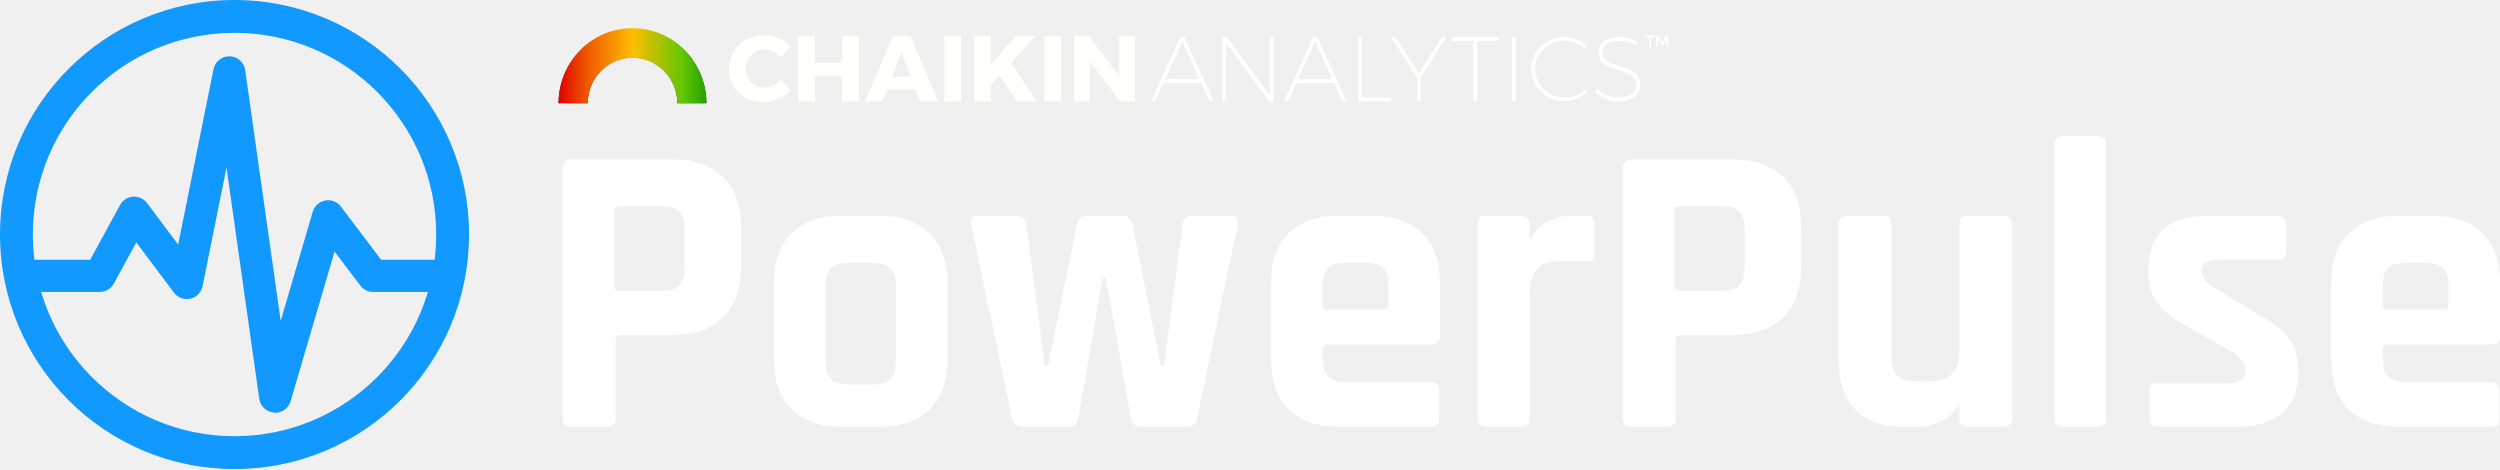
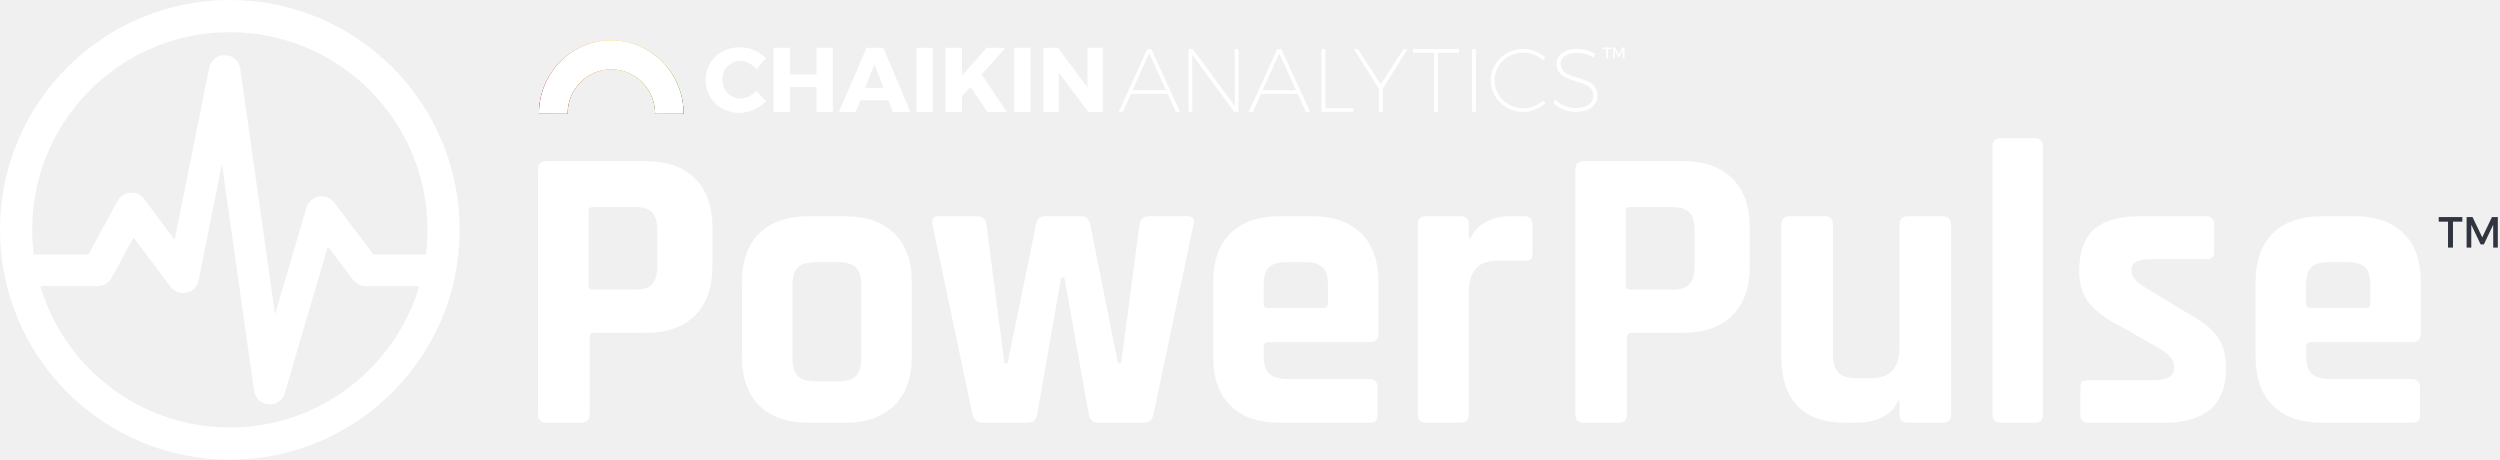
- <svg xmlns="http://www.w3.org/2000/svg" xmlns:xlink="http://www.w3.org/1999/xlink" width="533px" height="100px" viewBox="0 0 533 100" version="1.1">
+ <svg xmlns="http://www.w3.org/2000/svg" xmlns:xlink="http://www.w3.org/1999/xlink" width="979px" height="180px" viewBox="0 0 979 180" version="1.1">
  <defs>
    <linearGradient x1="50%" y1="0%" x2="50%" y2="100%" id="linearGradient-1">
      <stop stop-color="#FFFFFF" offset="0%" />
      <stop stop-color="#000000" offset="100%" />
    </linearGradient>
    <linearGradient x1="100%" y1="100%" x2="0%" y2="100%" id="linearGradient-2">
      <stop stop-color="#24A300" offset="0%" />
      <stop stop-color="#61C600" offset="15.784%" />
      <stop stop-color="#FFBE00" offset="49.73%" />
      <stop stop-color="#EF5A00" offset="80.554%" />
      <stop stop-color="#E00000" offset="100%" />
    </linearGradient>
-     <path d="M15.846,0 C7.147,0 0.094,7.164 0.094,16 L6.319,16 C6.319,10.655 10.584,6.322 15.846,6.322 C21.108,6.322 25.411,10.655 25.411,16 L31.598,16 C31.598,7.164 24.546,0 15.846,0 Z" id="path-3" />
+     <path d="M28.482,0 C12.845,0 0.17,12.874 0.17,28.755 L11.358,28.755 C11.358,19.15 19.024,11.363 28.482,11.363 C37.939,11.363 45.672,19.15 45.672,28.755 L56.794,28.755 C56.794,12.874 44.118,0 28.482,0 Z" id="path-3" />
  </defs>
-   <g id="Artboard-Copy-2" stroke="none" stroke-width="1" fill="none" fill-rule="evenodd" transform="translate(-1008, -742)">
-     <g id="Group-4" transform="translate(1008, 742)">
-       <g id="Chaikin-Logo-H3_rev" transform="translate(119, 6)">
-         <g id="Group-5" transform="translate(36.31902, 1.454545)" fill="#FFFFFE">
-           <path d="M13.231,2.42 L11.169,4.864 C10.249,3.742 8.888,3.041 7.647,3.041 C5.425,3.041 3.744,4.804 3.744,7.109 C3.744,9.454 5.425,11.237 7.647,11.237 C8.828,11.237 10.189,10.596 11.169,9.594 L13.251,11.798 C11.75,13.341 9.528,14.363 7.466,14.363 C3.244,14.363 0.101,11.257 0.101,7.149 C0.101,3.101 3.323,0.055 7.587,0.055 C9.668,0.055 11.83,0.977 13.231,2.42" id="Fill-13" />
-           <polyline id="Fill-14" points="24.238 14.203 24.238 8.752 18.434 8.752 18.434 14.203 14.871 14.203 14.871 0.175 18.434 0.175 18.434 5.947 24.238 5.947 24.238 0.175 27.801 0.175 27.801 14.203 24.238 14.203" />
-           <path d="M36.867,3.722 L34.825,8.913 L38.868,8.913 L36.867,3.722 Z M33.785,11.618 L32.764,14.203 L29.101,14.203 L35.146,0.175 L38.808,0.175 L44.713,14.203 L40.91,14.203 L39.909,11.618 L33.785,11.618 Z" id="Fill-15" />
-           <polygon id="Fill-16" points="46.013 14.203 49.575 14.203 49.575 0.175 46.013 0.175" />
-           <polyline id="Fill-17" points="57.801 8.692 55.94 10.756 55.94 14.203 52.377 14.203 52.377 0.175 55.94 0.175 55.94 6.248 61.304 0.175 65.427 0.175 60.223 5.987 65.767 14.203 61.504 14.203 57.801 8.692" />
-           <polygon id="Fill-18" points="67.327 14.203 70.89 14.203 70.89 0.175 67.327 0.175" />
-           <polyline id="Fill-19" points="83.479 14.203 77.035 5.566 77.035 14.203 73.692 14.203 73.692 0.175 76.834 0.175 83.299 8.832 83.299 0.175 86.622 0.175 86.622 14.203 83.479 14.203" />
-           <path d="M96.733,1.392 L93.111,9.414 L100.394,9.414 L96.733,1.392 Z M92.759,10.236 L90.996,14.129 L90.096,14.129 L96.302,0.453 L97.183,0.453 L103.448,14.129 L102.547,14.129 L100.766,10.236 L92.759,10.236 Z" id="Fill-20" />
-           <polyline id="Fill-21" points="115.23 14.129 106.106 1.705 106.106 14.129 105.284 14.129 105.284 0.453 106.244 0.453 115.386 12.877 115.386 0.453 116.189 0.453 116.189 14.129 115.23 14.129" />
-           <path d="M125.064,1.392 L121.442,9.414 L128.725,9.414 L125.064,1.392 Z M121.089,10.236 L119.327,14.129 L118.427,14.129 L124.633,0.453 L125.514,0.453 L131.779,14.129 L130.878,14.129 L129.097,10.236 L121.089,10.236 Z" id="Fill-22" />
-           <polyline id="Fill-23" points="141.195 13.327 141.195 14.129 134.284 14.129 134.284 0.453 135.107 0.453 135.107 13.327 141.195 13.327" />
-           <polyline id="Fill-24" points="147.597 14.129 146.794 14.129 146.794 9.16 141.313 0.453 142.194 0.453 147.186 8.142 152.12 0.453 153 0.453 147.597 9.12 147.597 14.129" />
-           <polyline id="Fill-25" points="159.617 1.255 159.617 14.129 158.795 14.129 158.795 1.255 154.175 1.255 154.175 0.453 164.238 0.453 164.238 1.255 159.617 1.255" />
-           <polygon id="Fill-26" points="167.076 14.129 167.899 14.129 167.899 0.453 167.076 0.453" />
-           <path d="M183.032,2.273 L182.543,2.899 C181.407,1.842 179.86,1.216 178.236,1.216 C174.77,1.216 171.971,3.916 171.971,7.262 C171.971,10.627 174.77,13.347 178.236,13.347 C179.86,13.347 181.388,12.72 182.543,11.683 L183.052,12.251 C181.779,13.425 180.037,14.149 178.216,14.149 C174.32,14.149 171.148,11.077 171.148,7.281 C171.148,3.486 174.32,0.434 178.216,0.434 C180.056,0.434 181.759,1.138 183.032,2.273" id="Fill-27" />
-           <path d="M193.917,1.529 L193.544,2.273 C192.527,1.608 191.137,1.275 189.963,1.275 C187.789,1.275 186.38,2.175 186.38,3.603 C186.38,7.771 194.425,5.618 194.387,10.666 C194.387,12.779 192.488,14.149 189.629,14.149 C187.808,14.149 185.949,13.347 184.755,12.173 L185.186,11.449 C186.302,12.603 188.043,13.308 189.648,13.308 C191.999,13.308 193.505,12.29 193.505,10.686 C193.544,6.401 185.498,8.592 185.498,3.662 C185.498,1.686 187.3,0.414 190.002,0.414 C191.392,0.414 192.9,0.864 193.917,1.529" id="Fill-28" />
-           <polyline id="Fill-29" points="196.716 0.462 196.716 2.46 196.319 2.46 196.319 0.462 195.578 0.462 195.578 0.106 197.462 0.106 197.462 0.462 196.716 0.462" />
-           <polyline id="Fill-30" points="199.922 2.46 199.919 0.701 199.176 2.215 198.917 2.215 198.174 0.701 198.174 2.46 197.801 2.46 197.801 0.106 198.273 0.106 199.048 1.67 199.82 0.106 200.287 0.106 200.287 2.46 199.922 2.46" />
+   <g id="LOGOS" stroke="none" stroke-width="1" fill="none" fill-rule="evenodd">
+     <g id="Artboard-Copy-4" transform="translate(-122, -400)">
+       <g id="Group-4" transform="translate(122, 400)">
+         <g id="Chaikin-Logo-H3_rev" transform="translate(210.8874, 15.78305)">
+           <g id="Group-5" transform="translate(65.27884, 2.614074)" fill="#FFFFFF">
+             <path d="M23.781,4.349 L20.075,8.742 C18.421,6.726 15.975,5.465 13.744,5.465 C9.751,5.465 6.729,8.634 6.729,12.776 C6.729,16.99 9.751,20.195 13.744,20.195 C15.867,20.195 18.313,19.043 20.075,17.242 L23.817,21.204 C21.119,23.977 17.126,25.814 13.42,25.814 C5.83,25.814 0.181,20.232 0.181,12.848 C0.181,5.573 5.973,0.099 13.636,0.099 C17.378,0.099 21.263,1.756 23.781,4.349" id="Fill-13" />
+             <polyline id="Fill-14" points="43.565 25.526 43.565 15.73 33.132 15.73 33.132 25.526 26.729 25.526 26.729 0.315 33.132 0.315 33.132 10.687 43.565 10.687 43.565 0.315 49.969 0.315 49.969 25.526 43.565 25.526" />
+             <path d="M66.264,6.69 L62.594,16.018 L69.861,16.018 L66.264,6.69 Z M60.724,20.879 L58.889,25.526 L52.305,25.526 L63.17,0.315 L69.753,0.315 L80.366,25.526 L73.531,25.526 L71.732,20.879 L60.724,20.879 Z" id="Fill-15" />
+             <polygon id="Fill-16" points="82.702 25.526 89.106 25.526 89.106 0.315 82.702 0.315" />
+             <polyline id="Fill-17" points="103.89 15.621 100.545 19.331 100.545 25.526 94.141 25.526 94.141 0.315 100.545 0.315 100.545 11.228 110.186 0.315 117.597 0.315 108.243 10.759 118.209 25.526 110.546 25.526 103.89 15.621" />
+             <polygon id="Fill-18" points="121.013 25.526 127.416 25.526 127.416 0.315 121.013 0.315" />
+             <polyline id="Fill-19" points="150.043 25.526 138.46 10.003 138.46 25.526 132.452 25.526 132.452 0.315 138.1 0.315 149.72 15.874 149.72 0.315 155.691 0.315 155.691 25.526 150.043 25.526" />
+             <path d="M173.865,2.503 L167.355,16.918 L180.445,16.918 L173.865,2.503 Z M166.722,18.395 L163.554,25.393 L161.936,25.393 L173.09,0.814 L174.674,0.814 L185.934,25.393 L184.315,25.393 L181.114,18.395 L166.722,18.395 Z" id="Fill-20" />
+             <polyline id="Fill-21" points="207.111 25.393 190.713 3.065 190.713 25.393 189.235 25.393 189.235 0.814 190.959 0.814 207.392 23.142 207.392 0.814 208.835 0.814 208.835 25.393 207.111 25.393" />
+             <path d="M224.786,2.503 L218.276,16.918 L231.366,16.918 L224.786,2.503 Z M217.643,18.395 L214.476,25.393 L212.857,25.393 L224.012,0.814 L225.595,0.814 L236.856,25.393 L235.237,25.393 L232.035,18.395 L217.643,18.395 Z" id="Fill-22" />
+             <polyline id="Fill-23" points="253.781 23.951 253.781 25.393 241.359 25.393 241.359 0.814 242.837 0.814 242.837 23.951 253.781 23.951" />
+             <polyline id="Fill-24" points="265.287 25.393 263.844 25.393 263.844 16.461 253.992 0.814 255.575 0.814 264.548 14.633 273.416 0.814 274.999 0.814 265.287 16.391 265.287 25.393" />
+             <polyline id="Fill-25" points="286.892 2.256 286.892 25.393 285.414 25.393 285.414 2.256 277.11 2.256 277.11 0.814 295.197 0.814 295.197 2.256 286.892 2.256" />
+             <polygon id="Fill-26" points="300.298 25.393 301.777 25.393 301.777 0.814 300.298 0.814" />
+             <path d="M328.977,4.084 L328.097,5.21 C326.056,3.311 323.276,2.186 320.356,2.186 C314.127,2.186 309.095,7.038 309.095,13.051 C309.095,19.098 314.127,23.986 320.356,23.986 C323.276,23.986 326.021,22.861 328.097,20.997 L329.012,22.017 C326.725,24.127 323.593,25.428 320.321,25.428 C313.318,25.428 307.617,19.907 307.617,13.086 C307.617,6.265 313.318,0.779 320.321,0.779 C323.629,0.779 326.69,2.045 328.977,4.084" id="Fill-27" />
+             <path d="M348.541,2.749 L347.871,4.084 C346.043,2.889 343.545,2.291 341.434,2.291 C337.526,2.291 334.994,3.909 334.994,6.475 C334.994,13.965 349.455,10.097 349.385,19.169 C349.385,22.967 345.973,25.428 340.834,25.428 C337.561,25.428 334.219,23.986 332.073,21.877 L332.848,20.575 C334.854,22.65 337.983,23.916 340.869,23.916 C345.094,23.916 347.801,22.087 347.801,19.204 C347.871,11.504 333.409,15.441 333.409,6.581 C333.409,3.03 336.647,0.744 341.504,0.744 C344.002,0.744 346.713,1.553 348.541,2.749" id="Fill-28" />
+             <polyline id="Fill-29" points="353.572 0.831 353.572 4.422 352.858 4.422 352.858 0.831 351.527 0.831 351.527 0.19 354.912 0.19 354.912 0.831 353.572 0.831" />
+             <polyline id="Fill-30" points="359.334 4.422 359.33 1.26 357.993 3.98 357.528 3.98 356.192 1.26 356.192 4.422 355.522 4.422 355.522 0.19 356.37 0.19 357.763 3.001 359.151 0.19 359.991 0.19 359.991 4.422 359.334 4.422" />
+           </g>
+           <g id="Fill-1">
+             <use fill="url(#linearGradient-1)" xlink:href="#path-3" />
+             <use fill="url(#linearGradient-2)" xlink:href="#path-3" />
+             <use fill="#FFFFFF" xlink:href="#path-3" />
+           </g>
        </g>
-         <g id="Fill-1">
-           <use fill="url(#linearGradient-1)" xlink:href="#path-3" />
-           <use fill="url(#linearGradient-2)" xlink:href="#path-3" />
-         </g>
+         <path d="M960.592,86.81 L960.592,96.951 L958.641,96.951 L958.641,86.81 L955,86.81 L955,85 L964.257,85 L964.257,86.81 L960.592,86.81 Z M976.346,96.951 L976.334,88.022 L972.681,95.705 L971.408,95.705 L967.755,88.022 L967.755,96.951 L965.923,96.951 L965.923,85 L968.243,85 L972.051,92.939 L975.846,85 L978.143,85 L978.143,96.951 L976.346,96.951 Z" id="Combined-Shape" fill="#313540" />
+         <path d="M227.561,165.543 L214.028,165.543 C211.799,165.543 210.685,164.428 210.685,162.197 L210.685,66.45 C210.685,64.219 211.799,63.104 214.028,63.104 L252.875,63.104 C261.154,63.104 267.575,65.361 272.139,69.875 C276.703,74.389 278.985,80.788 278.985,89.072 L278.985,104.366 C278.985,112.651 276.703,119.05 272.139,123.564 C267.575,128.078 261.154,130.335 252.875,130.335 L232.815,130.335 C231.541,130.335 230.904,130.919 230.904,132.087 L230.904,162.197 C230.904,164.428 229.79,165.543 227.561,165.543 Z M232.151,113.425 L248.481,113.425 C251.768,113.425 254.079,112.701 255.414,111.252 C256.749,109.804 257.417,107.416 257.417,104.09 L257.417,90.571 C257.417,87.138 256.749,84.697 255.414,83.248 C254.079,81.8 251.768,81.076 248.481,81.076 L232.151,81.076 C231.021,81.076 230.456,81.666 230.456,82.846 L230.456,111.655 C230.456,112.835 231.021,113.425 232.151,113.425 Z M330.881,165.543 L316.755,165.543 C308.396,165.543 301.941,163.323 297.391,158.883 C292.842,154.443 290.567,148.047 290.567,139.695 L290.567,110.518 C290.567,102.166 292.842,95.77 297.391,91.33 C301.941,86.89 308.396,84.67 316.755,84.67 L330.881,84.67 C339.134,84.67 345.562,86.917 350.165,91.409 C354.768,95.902 357.069,102.272 357.069,110.518 L357.069,139.695 C357.069,147.941 354.768,154.311 350.165,158.804 C345.562,163.297 339.134,165.543 330.881,165.543 Z M319.646,149.368 L327.83,149.368 C331.254,149.368 333.688,148.675 335.132,147.288 C336.576,145.901 337.298,143.501 337.298,140.087 L337.298,111.923 C337.298,108.509 336.576,106.109 335.132,104.722 C333.688,103.335 331.254,102.642 327.83,102.642 L319.646,102.642 C316.222,102.642 313.815,103.335 312.424,104.722 C311.033,106.109 310.338,108.509 310.338,111.923 L310.338,140.087 C310.338,143.501 311.033,145.901 312.424,147.288 C313.815,148.675 316.222,149.368 319.646,149.368 Z M402.409,165.543 L384.569,165.543 C382.587,165.543 381.335,164.433 380.814,162.213 L365.165,88 C364.748,85.78 365.53,84.67 367.512,84.67 L382.535,84.67 C384.83,84.67 386.082,85.78 386.291,88 L393.333,142.233 L394.584,142.233 L405.695,88 C406.008,85.78 407.208,84.67 409.294,84.67 L423.065,84.67 C425.256,84.67 426.56,85.78 426.977,88 L437.774,142.233 L439.026,142.233 L446.225,88 C446.538,85.78 447.789,84.67 449.98,84.67 L465.003,84.67 C467.089,84.67 467.872,85.78 467.35,88 L451.702,162.213 C451.284,164.433 450.032,165.543 447.946,165.543 L430.107,165.543 C428.02,165.543 426.768,164.433 426.351,162.213 L416.805,108.615 L415.553,108.615 L406.164,162.213 C405.851,164.433 404.599,165.543 402.409,165.543 Z M536.155,165.543 L501.192,165.543 C492.86,165.543 486.426,163.323 481.891,158.883 C477.356,154.443 475.088,148.047 475.088,139.695 L475.088,110.518 C475.088,102.166 477.356,95.77 481.891,91.33 C486.426,86.89 492.86,84.67 501.192,84.67 L513.69,84.67 C522.022,84.67 528.456,86.89 532.991,91.33 C537.526,95.77 539.794,102.166 539.794,110.518 L539.794,130.657 C539.794,132.877 538.686,133.987 536.471,133.987 L496.762,133.987 C495.496,133.987 494.864,134.568 494.864,135.731 L494.864,139.22 C494.864,142.497 495.576,144.849 496.999,146.276 C498.423,147.703 500.823,148.417 504.198,148.417 L536.155,148.417 C538.37,148.417 539.477,149.58 539.477,151.906 L539.477,162.372 C539.477,163.534 539.24,164.354 538.765,164.829 C538.291,165.305 537.421,165.543 536.155,165.543 Z M496.611,120.614 L518.271,120.614 C519.439,120.614 520.023,120.05 520.023,118.924 L520.023,111.551 C520.023,108.274 519.332,105.97 517.952,104.639 C516.572,103.307 514.183,102.642 510.785,102.642 L504.096,102.642 C500.699,102.642 498.31,103.307 496.93,104.639 C495.549,105.97 494.859,108.274 494.859,111.551 L494.859,118.924 C494.859,120.05 495.443,120.614 496.611,120.614 Z M571.885,165.543 L558.484,165.543 C556.276,165.543 555.173,164.433 555.173,162.213 L555.173,88 C555.173,85.78 556.276,84.67 558.484,84.67 L571.885,84.67 C574.092,84.67 575.196,85.78 575.196,88 L575.196,93.392 L575.827,93.392 C576.983,90.537 579.032,88.37 581.976,86.89 C584.919,85.41 588.019,84.67 591.278,84.67 L596.954,84.67 C599.056,84.67 600.107,85.78 600.107,88 L600.107,98.942 C600.107,100.21 599.87,101.083 599.397,101.558 C598.924,102.034 598.11,102.219 596.954,102.113 L586.075,102.113 C578.822,102.113 575.196,106.236 575.196,114.482 L575.196,162.213 C575.196,164.433 574.092,165.543 571.885,165.543 Z M633.767,165.543 L620.235,165.543 C618.006,165.543 616.891,164.428 616.891,162.197 L616.891,66.45 C616.891,64.219 618.006,63.104 620.235,63.104 L659.081,63.104 C667.36,63.104 673.781,65.361 678.345,69.875 C682.909,74.389 685.191,80.788 685.191,89.072 L685.191,104.366 C685.191,112.651 682.909,119.05 678.345,123.564 C673.781,128.078 667.36,130.335 659.081,130.335 L639.021,130.335 C637.747,130.335 637.111,130.919 637.111,132.087 L637.111,162.197 C637.111,164.428 635.996,165.543 633.767,165.543 Z M638.357,113.425 L654.687,113.425 C657.974,113.425 660.285,112.701 661.62,111.252 C662.955,109.804 663.623,107.416 663.623,104.09 L663.623,90.571 C663.623,87.138 662.955,84.697 661.62,83.248 C660.285,81.8 657.974,81.076 654.687,81.076 L638.357,81.076 C637.227,81.076 636.662,81.666 636.662,82.846 L636.662,111.655 C636.662,112.835 637.227,113.425 638.357,113.425 Z M727.64,165.543 L722.39,165.543 C714.223,165.543 708.044,163.323 703.855,158.883 C699.665,154.443 697.57,148.047 697.57,139.695 L697.57,88 C697.57,85.78 698.684,84.67 700.911,84.67 L714.435,84.67 C716.662,84.67 717.776,85.78 717.776,88 L717.776,138.744 C717.776,142.127 718.492,144.532 719.924,145.959 C721.355,147.386 723.715,148.1 727.003,148.1 L732.89,148.1 C740.209,148.1 743.868,144.083 743.868,136.048 L743.868,88 C743.868,85.78 744.981,84.67 747.209,84.67 L760.573,84.67 C762.906,84.67 764.073,85.78 764.073,88 L764.073,162.213 C764.073,164.433 762.906,165.543 760.573,165.543 L747.209,165.543 C744.981,165.543 743.868,164.433 743.868,162.213 L743.868,156.98 L743.231,156.98 C742.065,159.834 739.996,161.975 737.027,163.402 C734.057,164.829 730.928,165.543 727.64,165.543 Z M796.751,165.543 L783.519,165.543 C781.339,165.543 780.25,164.434 780.25,162.215 L780.25,57.447 C780.25,55.228 781.339,54.118 783.519,54.118 L796.751,54.118 C798.931,54.118 800.021,55.228 800.021,57.447 L800.021,162.215 C800.021,164.434 798.931,165.543 796.751,165.543 Z M847.308,165.543 L817.772,165.543 C815.7,165.543 814.663,164.433 814.663,162.213 L814.663,152.064 C814.663,150.901 814.871,150.082 815.285,149.606 C815.7,149.131 816.529,148.893 817.772,148.893 L843.732,148.893 C848.81,148.893 851.349,147.307 851.349,144.135 L851.349,143.343 C851.349,140.805 849.225,138.374 844.976,136.048 L829.586,127.327 C824.301,124.578 820.415,121.618 817.928,118.446 C815.441,115.275 814.197,111.205 814.197,106.236 C814.197,98.836 816.114,93.392 819.949,89.903 C823.783,86.414 829.794,84.67 837.981,84.67 L863.941,84.67 C866.013,84.67 867.049,85.78 867.049,88 L867.049,98.307 C867.049,99.47 866.842,100.29 866.428,100.765 C866.013,101.241 865.184,101.479 863.941,101.479 L842.333,101.479 C837.255,101.479 834.716,102.8 834.716,105.443 L834.716,106.236 C834.716,108.562 836.944,110.941 841.4,113.372 L857.101,122.887 C862.49,125.847 866.272,128.886 868.449,132.005 C870.625,135.123 871.713,139.22 871.713,144.294 C871.713,158.46 863.578,165.543 847.308,165.543 Z M944.361,165.543 L909.398,165.543 C901.066,165.543 894.633,163.323 890.097,158.883 C885.562,154.443 883.295,148.047 883.295,139.695 L883.295,110.518 C883.295,102.166 885.562,95.77 890.097,91.33 C894.633,86.89 901.066,84.67 909.398,84.67 L921.896,84.67 C930.228,84.67 936.662,86.89 941.197,91.33 C945.732,95.77 948,102.166 948,110.518 L948,130.657 C948,132.877 946.893,133.987 944.678,133.987 L904.969,133.987 C903.703,133.987 903.07,134.568 903.07,135.731 L903.07,139.22 C903.07,142.497 903.782,144.849 905.206,146.276 C906.63,147.703 909.029,148.417 912.404,148.417 L944.361,148.417 C946.576,148.417 947.684,149.58 947.684,151.906 L947.684,162.372 C947.684,163.534 947.446,164.354 946.972,164.829 C946.497,165.305 945.627,165.543 944.361,165.543 Z M904.818,120.614 L926.477,120.614 C927.645,120.614 928.229,120.05 928.229,118.924 L928.229,111.551 C928.229,108.274 927.539,105.97 926.159,104.639 C924.778,103.307 922.389,102.642 918.992,102.642 L912.303,102.642 C908.905,102.642 906.516,103.307 905.136,104.639 C903.756,105.97 903.066,108.274 903.066,111.551 L903.066,118.924 C903.066,120.05 903.65,120.614 904.818,120.614 Z" id="PowerPulse" fill="#FFFFFF" />
+         <path d="M90,167.4 C132.747,167.4 167.4,132.747 167.4,90 C167.4,47.253 132.747,12.6 90,12.6 C47.253,12.6 12.6,47.253 12.6,90 C12.6,132.747 47.253,167.4 90,167.4 Z M90,180 C40.294,180 0,139.706 0,90 C0,40.294 40.294,0 90,0 C139.706,0 180,40.294 180,90 C180,139.706 139.706,180 90,180 Z M105.605,156 L105.605,158.4 C102.257,158.17 99.903,155.966 99.494,153.088 L86.921,64.276 L77.741,109.817 C77.26,112.199 75.427,114.08 73.059,114.617 C70.687,115.157 68.224,114.249 66.762,112.302 L52.303,93.016 L43.686,108.821 C42.605,110.805 40.528,112.04 38.272,112.04 L13.369,112.04 C9.96,112.04 7.2,109.273 7.2,105.861 C7.2,102.449 9.96,99.681 13.369,99.681 L34.611,99.681 L46.067,78.67 C47.071,76.825 48.943,75.619 51.023,75.468 C53.107,75.306 55.151,76.238 56.413,77.919 L68.37,93.867 L81.939,26.555 C82.536,23.604 85.159,21.51 88.165,21.603 C91.169,21.69 93.672,23.933 94.092,26.912 L107.713,123.138 L120.009,81.289 C120.665,79.051 122.522,77.375 124.81,76.955 C127.099,76.529 129.437,77.441 130.844,79.301 L146.253,99.681 L166.631,99.681 C170.04,99.681 172.8,102.449 172.8,105.861 C172.8,109.273 170.04,112.04 166.631,112.04 L143.188,112.04 C141.255,112.04 139.434,111.133 138.271,109.59 L128.394,96.528 L111.521,153.965 C110.748,156.597 108.335,158.4 105.605,158.4 L105.605,156 Z" id="Combined-Shape" fill="#FFFFFF" fill-rule="nonzero" />
      </g>
-       <path d="M129.389,91 L121.86,91 C120.62,91 120,90.379 120,89.138 L120,35.862 C120,34.621 120.62,34 121.86,34 L143.473,34 C148.079,34 151.652,35.256 154.191,37.767 C156.73,40.279 158,43.84 158,48.449 L158,56.96 C158,61.569 156.73,65.13 154.191,67.642 C151.652,70.153 148.079,71.409 143.473,71.409 L132.312,71.409 C131.604,71.409 131.249,71.734 131.249,72.384 L131.249,89.138 C131.249,90.379 130.629,91 129.389,91 Z M131.943,62 L141.029,62 C142.857,62 144.143,61.597 144.886,60.791 C145.629,59.985 146,58.657 146,56.806 L146,49.284 C146,47.373 145.629,46.015 144.886,45.209 C144.143,44.403 142.857,44 141.029,44 L131.943,44 C131.314,44 131,44.328 131,44.985 L131,61.015 C131,61.672 131.314,62 131.943,62 Z M187.43,91 L179.57,91 C174.92,91 171.329,89.765 168.797,87.294 C166.266,84.824 165,81.265 165,76.618 L165,60.382 C165,55.735 166.266,52.176 168.797,49.706 C171.329,47.235 174.92,46 179.57,46 L187.43,46 C192.022,46 195.598,47.25 198.159,49.75 C200.72,52.25 202,55.794 202,60.382 L202,76.618 C202,81.206 200.72,84.75 198.159,87.25 C195.598,89.75 192.022,91 187.43,91 Z M181.179,82 L185.732,82 C187.637,82 188.991,81.614 189.795,80.842 C190.598,80.071 191,78.735 191,76.836 L191,61.164 C191,59.265 190.598,57.929 189.795,57.158 C188.991,56.386 187.637,56 185.732,56 L181.179,56 C179.274,56 177.935,56.386 177.161,57.158 C176.387,57.929 176,59.265 176,61.164 L176,76.836 C176,78.735 176.387,80.071 177.161,80.842 C177.935,81.614 179.274,82 181.179,82 Z M227.782,91 L217.856,91 C216.754,91 216.057,90.382 215.767,89.147 L207.061,47.853 C206.828,46.618 207.264,46 208.367,46 L216.725,46 C218.002,46 218.698,46.618 218.814,47.853 L222.732,78.029 L223.428,78.029 L229.61,47.853 C229.784,46.618 230.452,46 231.612,46 L239.274,46 C240.493,46 241.218,46.618 241.451,47.853 L247.458,78.029 L248.154,78.029 L252.159,47.853 C252.334,46.618 253.03,46 254.249,46 L262.607,46 C263.768,46 264.203,46.618 263.913,47.853 L255.207,89.147 C254.974,90.382 254.278,91 253.117,91 L243.192,91 C242.031,91 241.335,90.382 241.102,89.147 L235.791,59.324 L235.095,59.324 L229.871,89.147 C229.697,90.382 229.001,91 227.782,91 Z M304.976,91 L285.523,91 C280.888,91 277.308,89.765 274.785,87.294 C272.262,84.824 271,81.265 271,76.618 L271,60.382 C271,55.735 272.262,52.176 274.785,49.706 C277.308,47.235 280.888,46 285.523,46 L292.477,46 C297.112,46 300.692,47.235 303.215,49.706 C305.738,52.176 307,55.735 307,60.382 L307,71.588 C307,72.824 306.384,73.441 305.152,73.441 L283.059,73.441 C282.355,73.441 282.002,73.765 282.002,74.412 L282.002,76.353 C282.002,78.176 282.399,79.485 283.191,80.279 C283.983,81.074 285.318,81.471 287.196,81.471 L304.976,81.471 C306.208,81.471 306.824,82.118 306.824,83.412 L306.824,89.235 C306.824,89.882 306.692,90.338 306.428,90.603 C306.164,90.868 305.68,91 304.976,91 Z M282.975,66 L295.025,66 C295.675,66 296,65.687 296,65.06 L296,60.957 C296,59.134 295.616,57.852 294.848,57.111 C294.08,56.37 292.751,56 290.861,56 L287.139,56 C285.249,56 283.92,56.37 283.152,57.111 C282.384,57.852 282,59.134 282,60.957 L282,65.06 C282,65.687 282.325,66 282.975,66 Z M324.298,91 L316.842,91 C315.614,91 315,90.382 315,89.147 L315,47.853 C315,46.618 315.614,46 316.842,46 L324.298,46 C325.526,46 326.14,46.618 326.14,47.853 L326.14,50.853 L326.491,50.853 C327.135,49.265 328.275,48.059 329.912,47.235 C331.55,46.412 333.275,46 335.088,46 L338.246,46 C339.415,46 340,46.618 340,47.853 L340,53.941 C340,54.647 339.868,55.132 339.605,55.397 C339.342,55.662 338.889,55.765 338.246,55.706 L332.193,55.706 C328.158,55.706 326.14,58 326.14,62.588 L326.14,89.147 C326.14,90.382 325.526,91 324.298,91 Z M355.389,91 L347.86,91 C346.62,91 346,90.379 346,89.138 L346,35.862 C346,34.621 346.62,34 347.86,34 L369.473,34 C374.079,34 377.652,35.256 380.191,37.767 C382.73,40.279 384,43.84 384,48.449 L384,56.96 C384,61.569 382.73,65.13 380.191,67.642 C377.652,70.153 374.079,71.409 369.473,71.409 L358.312,71.409 C357.604,71.409 357.249,71.734 357.249,72.384 L357.249,89.138 C357.249,90.379 356.629,91 355.389,91 Z M357.943,62 L367.029,62 C368.857,62 370.143,61.597 370.886,60.791 C371.629,59.985 372,58.657 372,56.806 L372,49.284 C372,47.373 371.629,46.015 370.886,45.209 C370.143,44.403 368.857,44 367.029,44 L357.943,44 C357.314,44 357,44.328 357,44.985 L357,61.015 C357,61.672 357.314,62 357.943,62 Z M408.73,91 L405.809,91 C401.265,91 397.827,89.765 395.496,87.294 C393.165,84.824 392,81.265 392,76.618 L392,47.853 C392,46.618 392.62,46 393.859,46 L401.383,46 C402.622,46 403.242,46.618 403.242,47.853 L403.242,76.088 C403.242,77.971 403.64,79.309 404.437,80.103 C405.233,80.897 406.546,81.294 408.376,81.294 L411.651,81.294 C415.723,81.294 417.758,79.059 417.758,74.588 L417.758,47.853 C417.758,46.618 418.378,46 419.617,46 L427.053,46 C428.351,46 429,46.618 429,47.853 L429,89.147 C429,90.382 428.351,91 427.053,91 L419.617,91 C418.378,91 417.758,90.382 417.758,89.147 L417.758,86.235 L417.404,86.235 C416.755,87.824 415.604,89.015 413.952,89.809 C412.3,90.603 410.559,91 408.73,91 Z M447.181,91 L439.819,91 C438.606,91 438,90.383 438,89.148 L438,30.852 C438,29.617 438.606,29 439.819,29 L447.181,29 C448.394,29 449,29.617 449,30.852 L449,89.148 C449,90.383 448.394,91 447.181,91 Z M476.422,91 L459.989,91 C458.836,91 458.259,90.382 458.259,89.147 L458.259,83.5 C458.259,82.853 458.375,82.397 458.605,82.132 C458.836,81.868 459.297,81.735 459.989,81.735 L474.432,81.735 C477.258,81.735 478.67,80.853 478.67,79.088 L478.67,78.647 C478.67,77.235 477.488,75.882 475.124,74.588 L466.562,69.735 C463.622,68.206 461.459,66.559 460.076,64.794 C458.692,63.029 458,60.765 458,58 C458,53.882 459.067,50.853 461.2,48.912 C463.333,46.971 466.677,46 471.232,46 L485.676,46 C486.829,46 487.405,46.618 487.405,47.853 L487.405,53.588 C487.405,54.235 487.29,54.691 487.059,54.956 C486.829,55.221 486.368,55.353 485.676,55.353 L473.654,55.353 C470.829,55.353 469.416,56.088 469.416,57.559 L469.416,58 C469.416,59.294 470.656,60.618 473.135,61.971 L481.87,67.265 C484.868,68.912 486.973,70.603 488.184,72.338 C489.395,74.074 490,76.353 490,79.176 C490,87.059 485.474,91 476.422,91 Z M530.976,91 L511.523,91 C506.888,91 503.308,89.765 500.785,87.294 C498.262,84.824 497,81.265 497,76.618 L497,60.382 C497,55.735 498.262,52.176 500.785,49.706 C503.308,47.235 506.888,46 511.523,46 L518.477,46 C523.112,46 526.692,47.235 529.215,49.706 C531.738,52.176 533,55.735 533,60.382 L533,71.588 C533,72.824 532.384,73.441 531.152,73.441 L509.059,73.441 C508.355,73.441 508.002,73.765 508.002,74.412 L508.002,76.353 C508.002,78.176 508.399,79.485 509.191,80.279 C509.983,81.074 511.318,81.471 513.196,81.471 L530.976,81.471 C532.208,81.471 532.824,82.118 532.824,83.412 L532.824,89.235 C532.824,89.882 532.692,90.338 532.428,90.603 C532.164,90.868 531.68,91 530.976,91 Z M508.975,66 L521.025,66 C521.675,66 522,65.687 522,65.06 L522,60.957 C522,59.134 521.616,57.852 520.848,57.111 C520.08,56.37 518.751,56 516.861,56 L513.139,56 C511.249,56 509.92,56.37 509.152,57.111 C508.384,57.852 508,59.134 508,60.957 L508,65.06 C508,65.687 508.325,66 508.975,66 Z" id="PowerPulse" fill="#FFFFFF" />
-       <path d="M50,93 C73.748,93 93,73.748 93,50 C93,26.252 73.748,7 50,7 C26.252,7 7,26.252 7,50 C7,73.748 26.252,93 50,93 Z M50,100 C22.386,100 0,77.614 0,50 C0,22.386 22.386,0 50,0 C77.614,0 100,22.386 100,50 C100,77.614 77.614,100 50,100 Z M58.669,86.667 L58.669,88 C56.809,87.872 55.502,86.648 55.275,85.049 L48.29,35.709 L43.19,61.009 C42.922,62.333 41.904,63.378 40.588,63.676 C39.271,63.976 37.902,63.472 37.09,62.39 L29.057,51.676 L24.27,60.456 C23.67,61.558 22.516,62.245 21.262,62.245 L7.427,62.245 C5.533,62.245 4,60.707 4,58.812 C4,56.916 5.533,55.378 7.427,55.378 L19.229,55.378 L25.593,43.705 C26.151,42.681 27.19,42.011 28.346,41.927 C29.504,41.836 30.639,42.354 31.341,43.288 L37.983,52.148 L45.522,14.753 C45.853,13.114 47.311,11.95 48.98,12.002 C50.65,12.05 52.04,13.296 52.274,14.951 L59.841,68.41 L66.671,45.161 C67.036,43.917 68.068,42.986 69.339,42.753 C70.611,42.516 71.909,43.023 72.691,44.056 L81.252,55.378 L92.573,55.378 C94.467,55.378 96,56.916 96,58.812 C96,60.707 94.467,62.245 92.573,62.245 L79.549,62.245 C78.475,62.245 77.463,61.741 76.817,60.884 L71.33,53.627 L61.956,85.536 C61.527,86.998 60.186,88 58.669,88 L58.669,86.667 Z" id="Combined-Shape" fill="#1199FF" fill-rule="nonzero" />
    </g>
  </g>
</svg>
